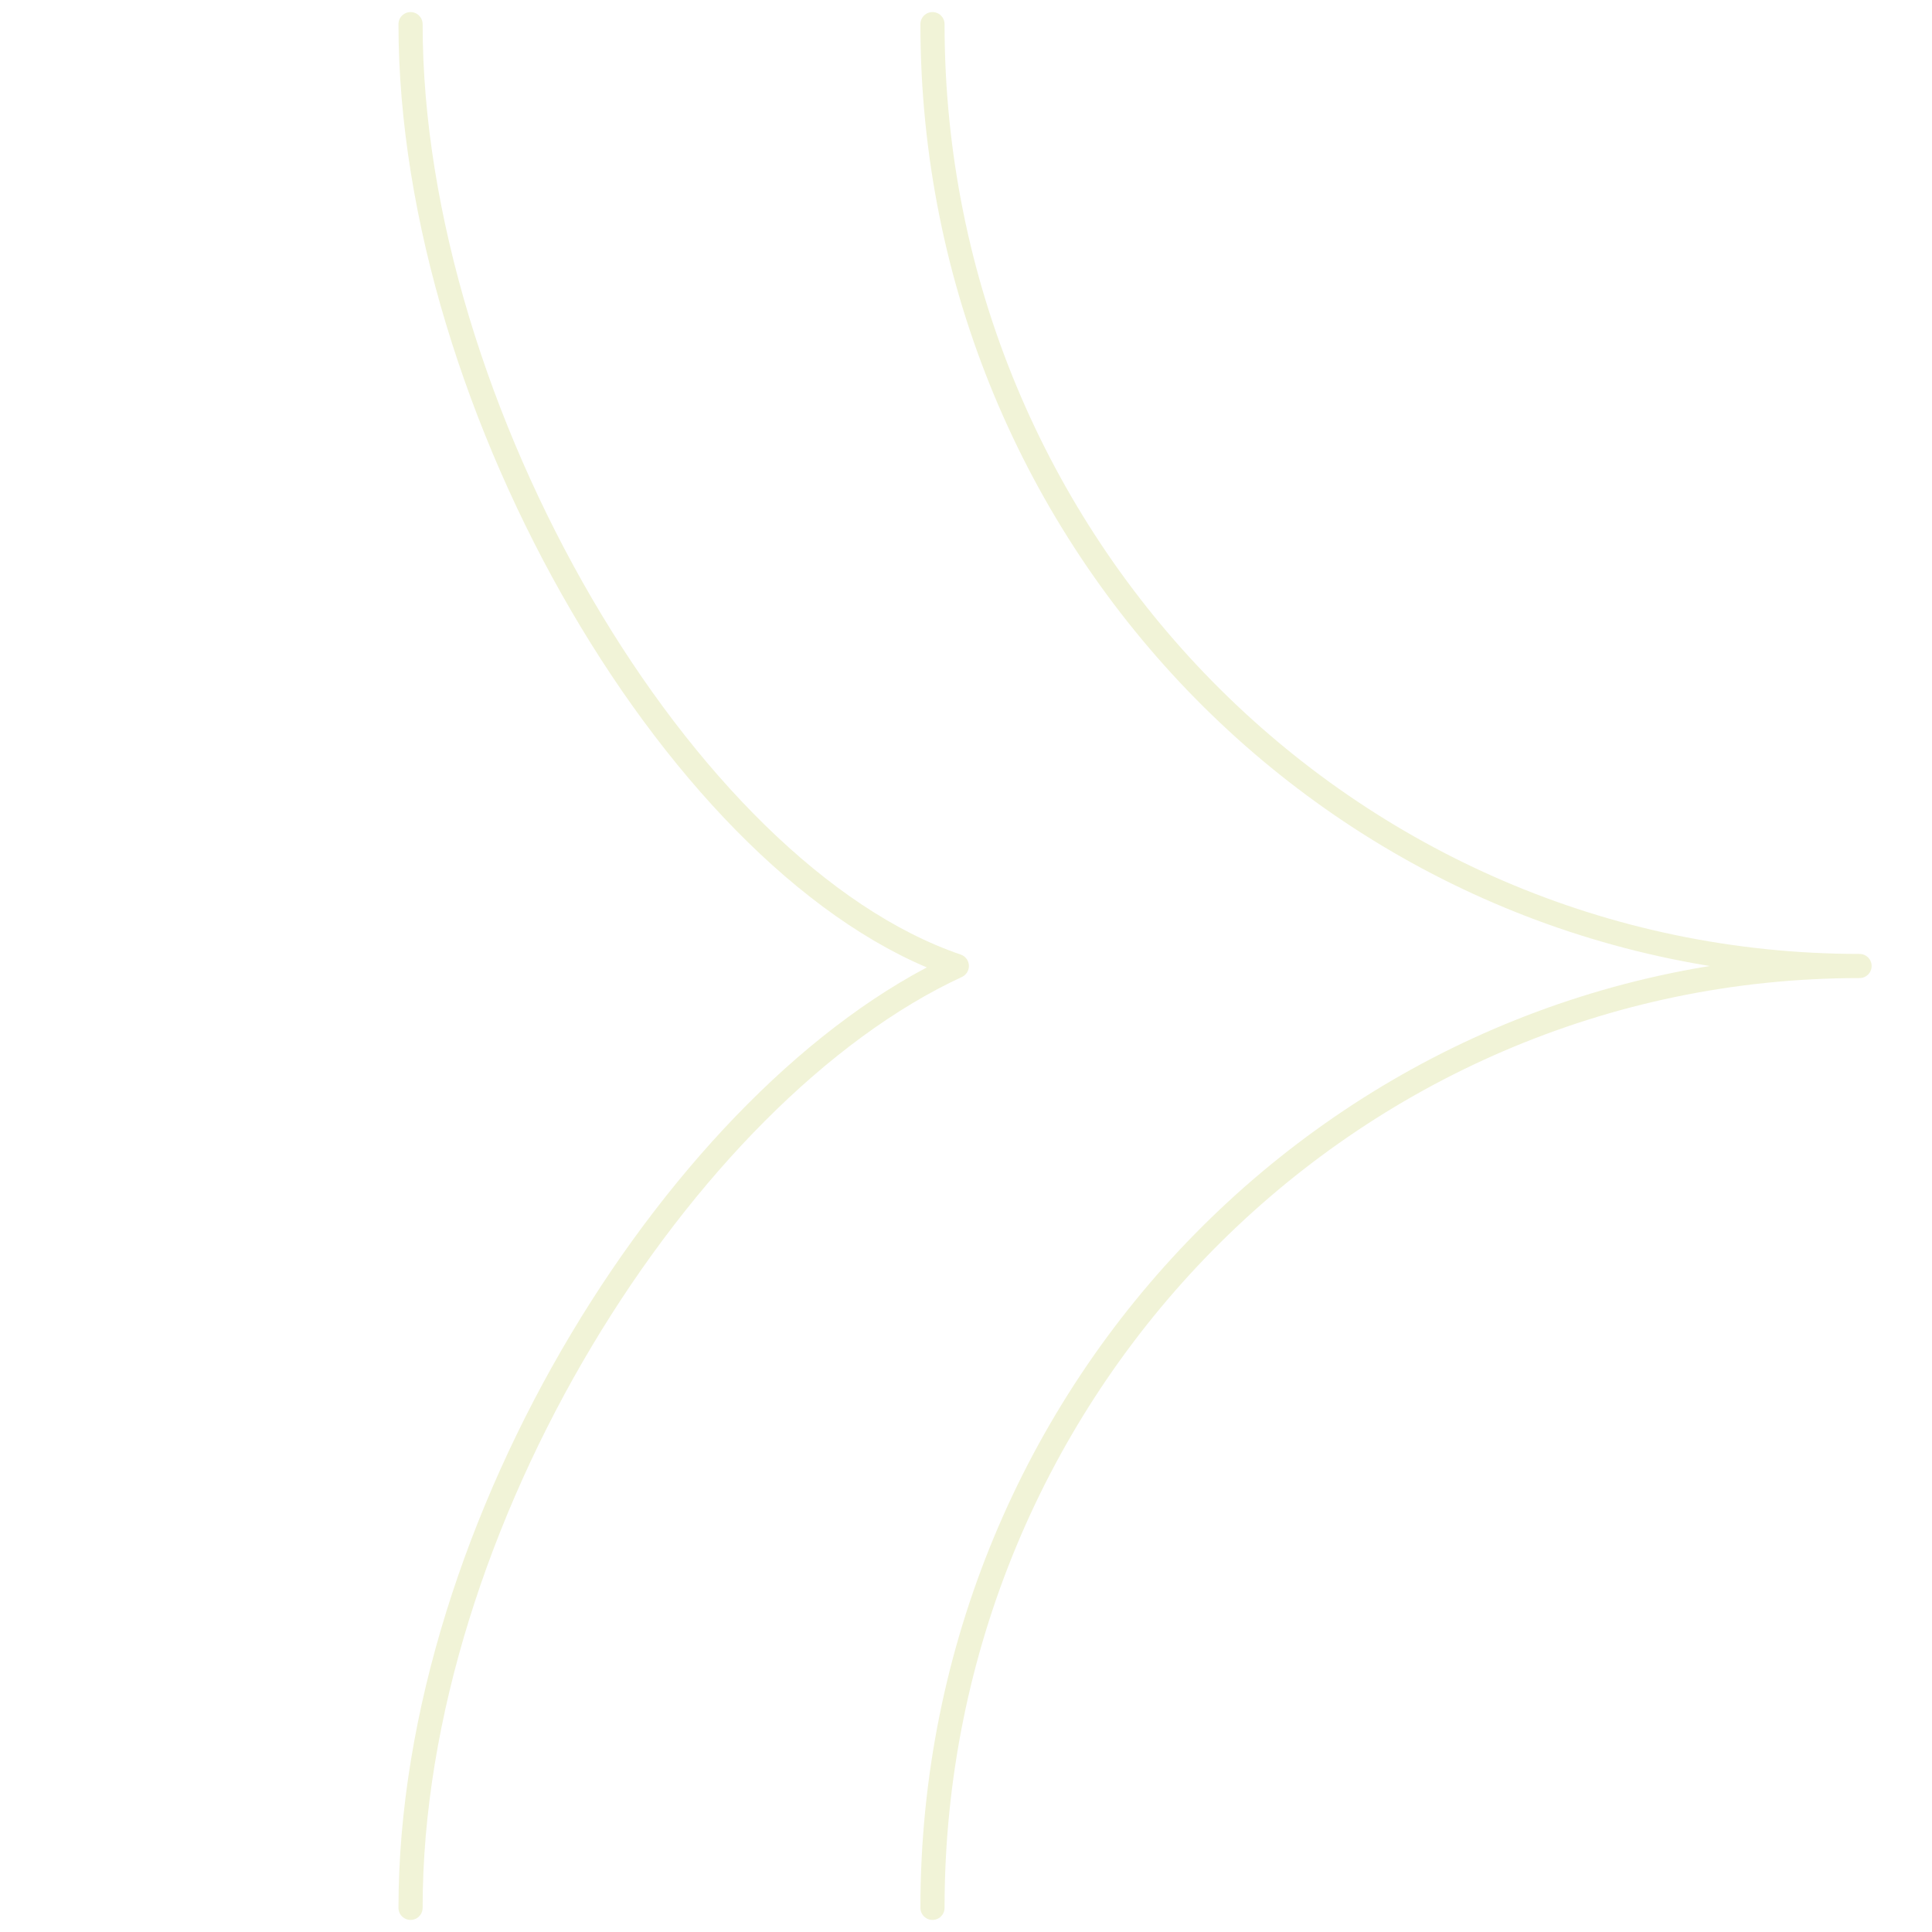
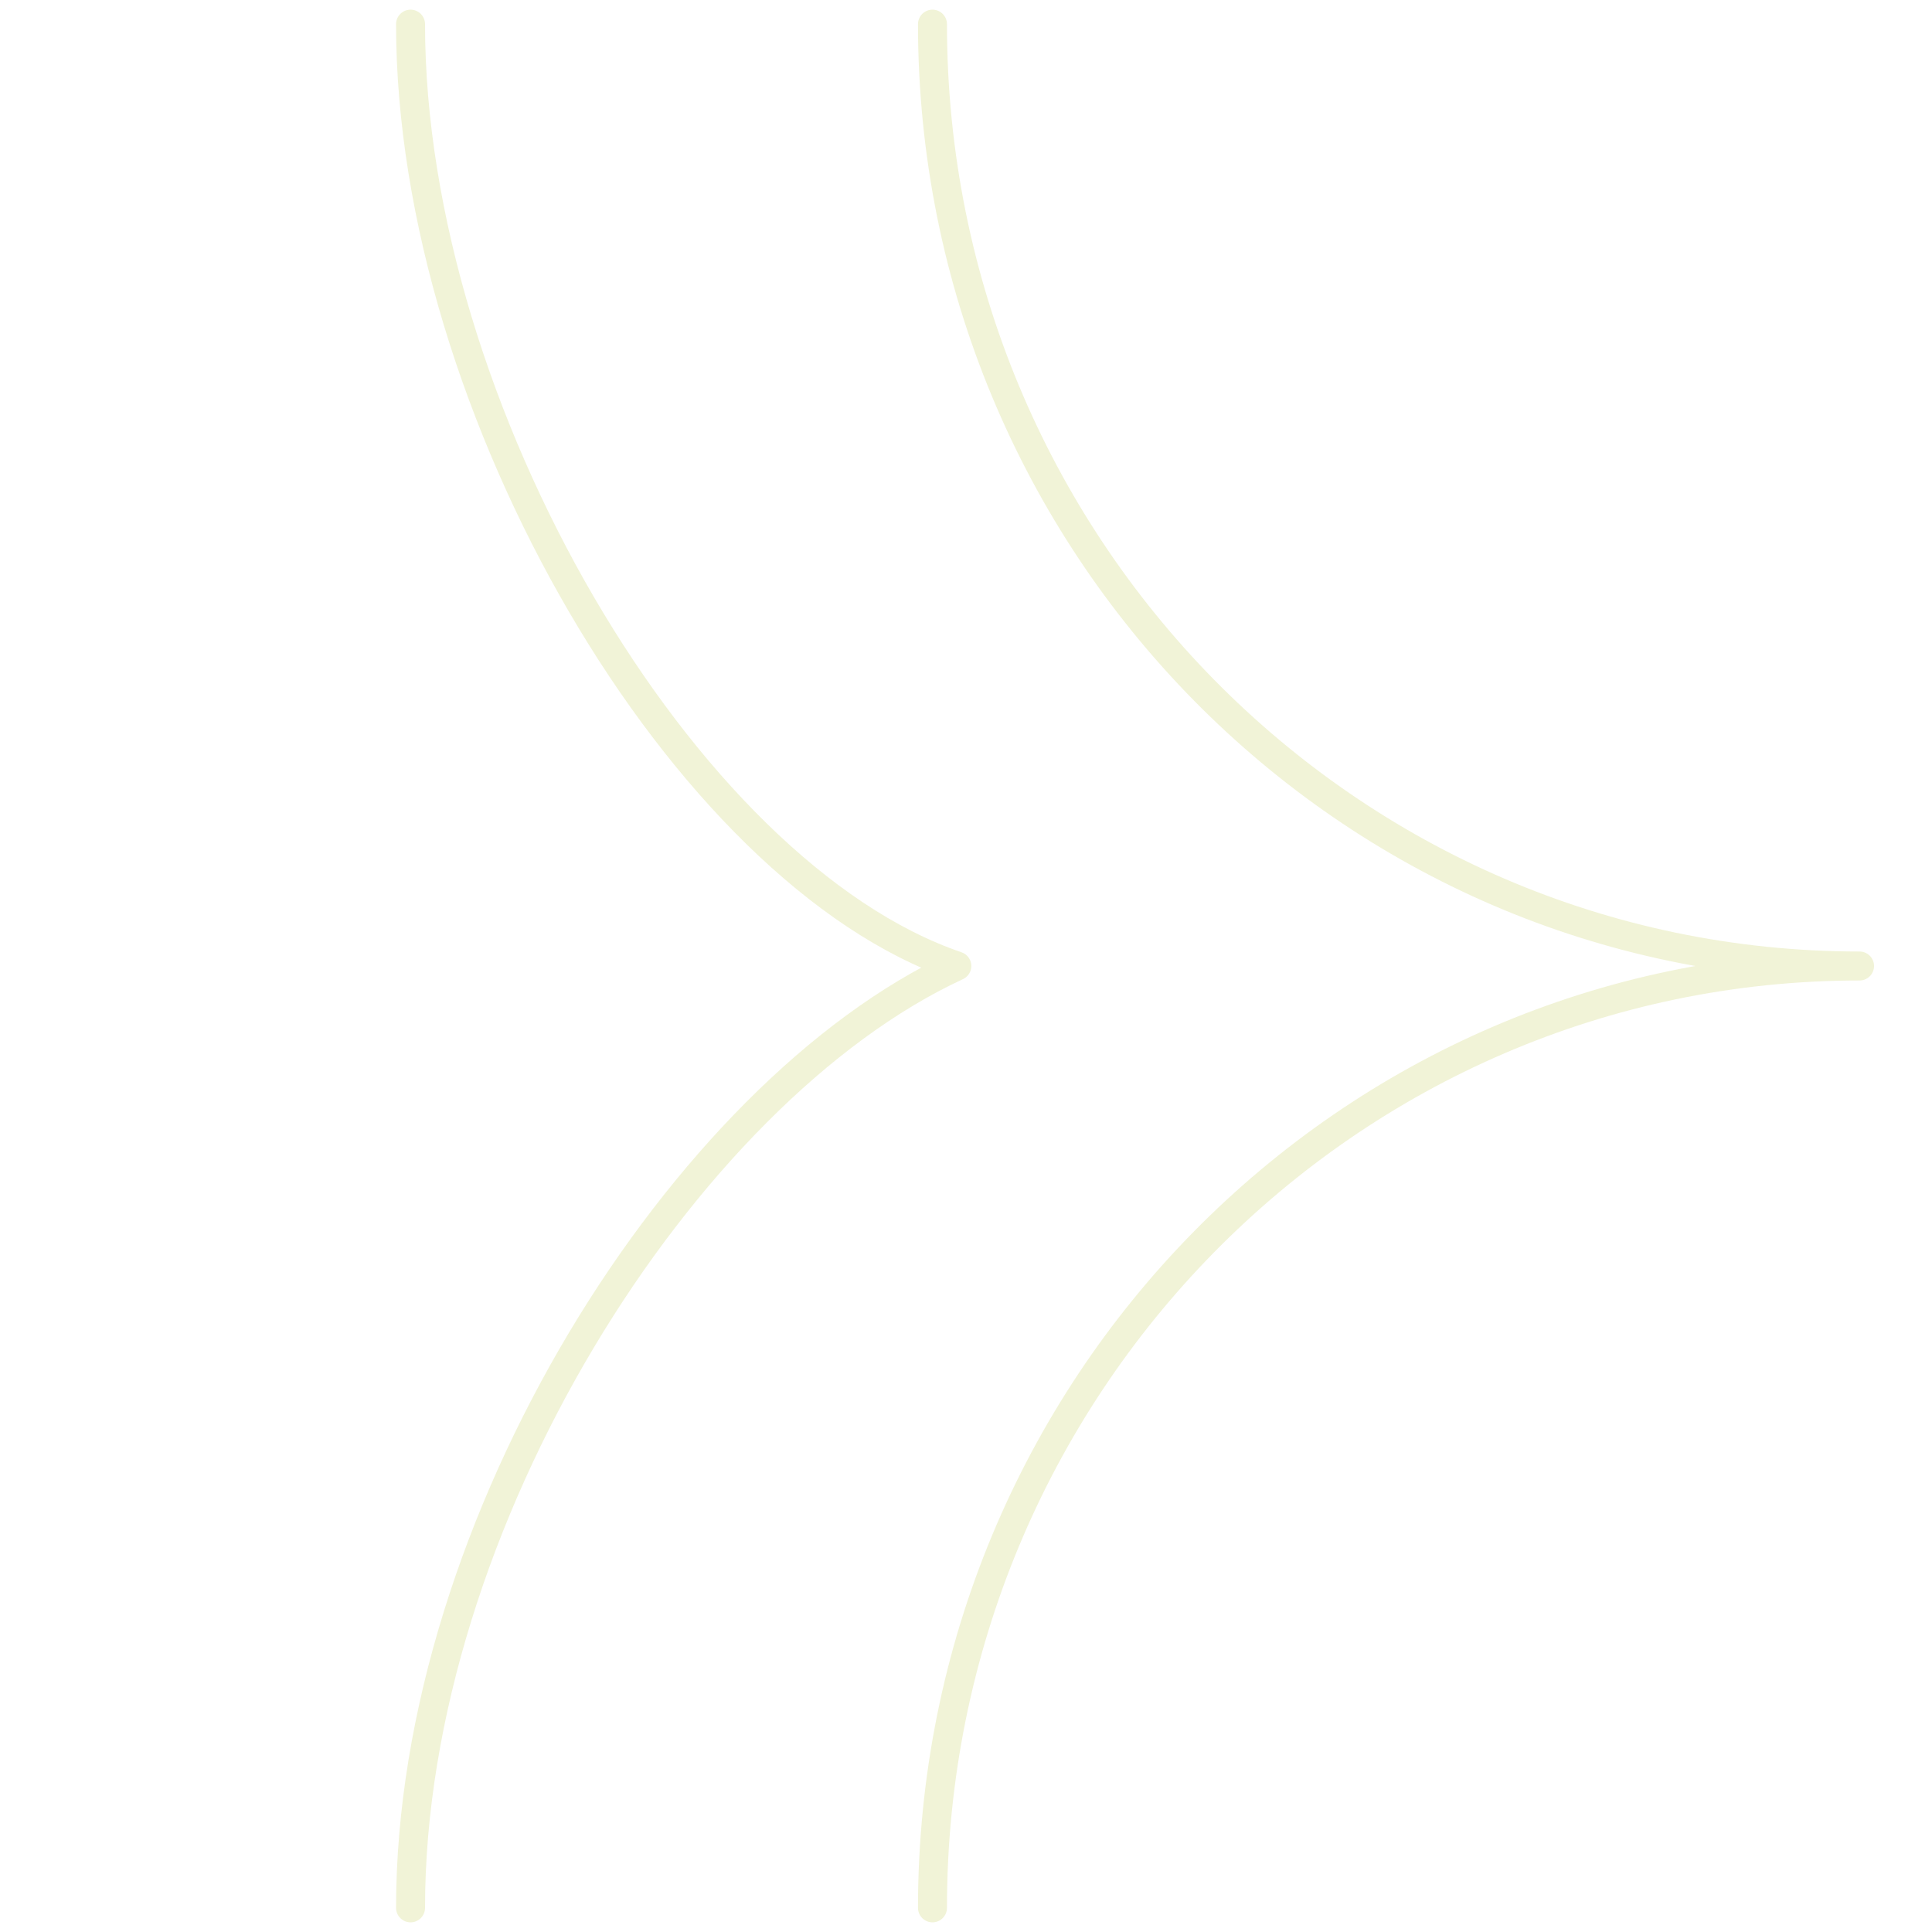
<svg xmlns="http://www.w3.org/2000/svg" width="80px" height="80px" viewBox="0 0 80 80" version="1.1">
  <g id="icon-rarr-double" stroke="none" stroke-width="1" fill="none" fill-rule="evenodd" stroke-linecap="round" stroke-linejoin="round">
-     <path d="M17,1 C17,16.931 28.334,36.149 39.62,40 C28.334,45.226 17,63.069 17,79" id="Path" stroke="#F1F3D7" />
-     <path d="M38.612,1 C38.612,22.538 55.8,40 77,40 C55.8,40 38.612,57.462 38.612,79" id="Path" stroke="#F1F3D7" />
+     <path d="M17,1 C17,16.931 28.334,36.149 39.62,40 C28.334,45.226 17,63.069 17,79" id="Path" stroke="#F1F3D7" stroke-width="1.2" />
+     <path d="M38.612,1 C38.612,22.538 55.8,40 77,40 C55.8,40 38.612,57.462 38.612,79" id="Path" stroke="#F1F3D7" stroke-width="1.2" />
  </g>
</svg>
